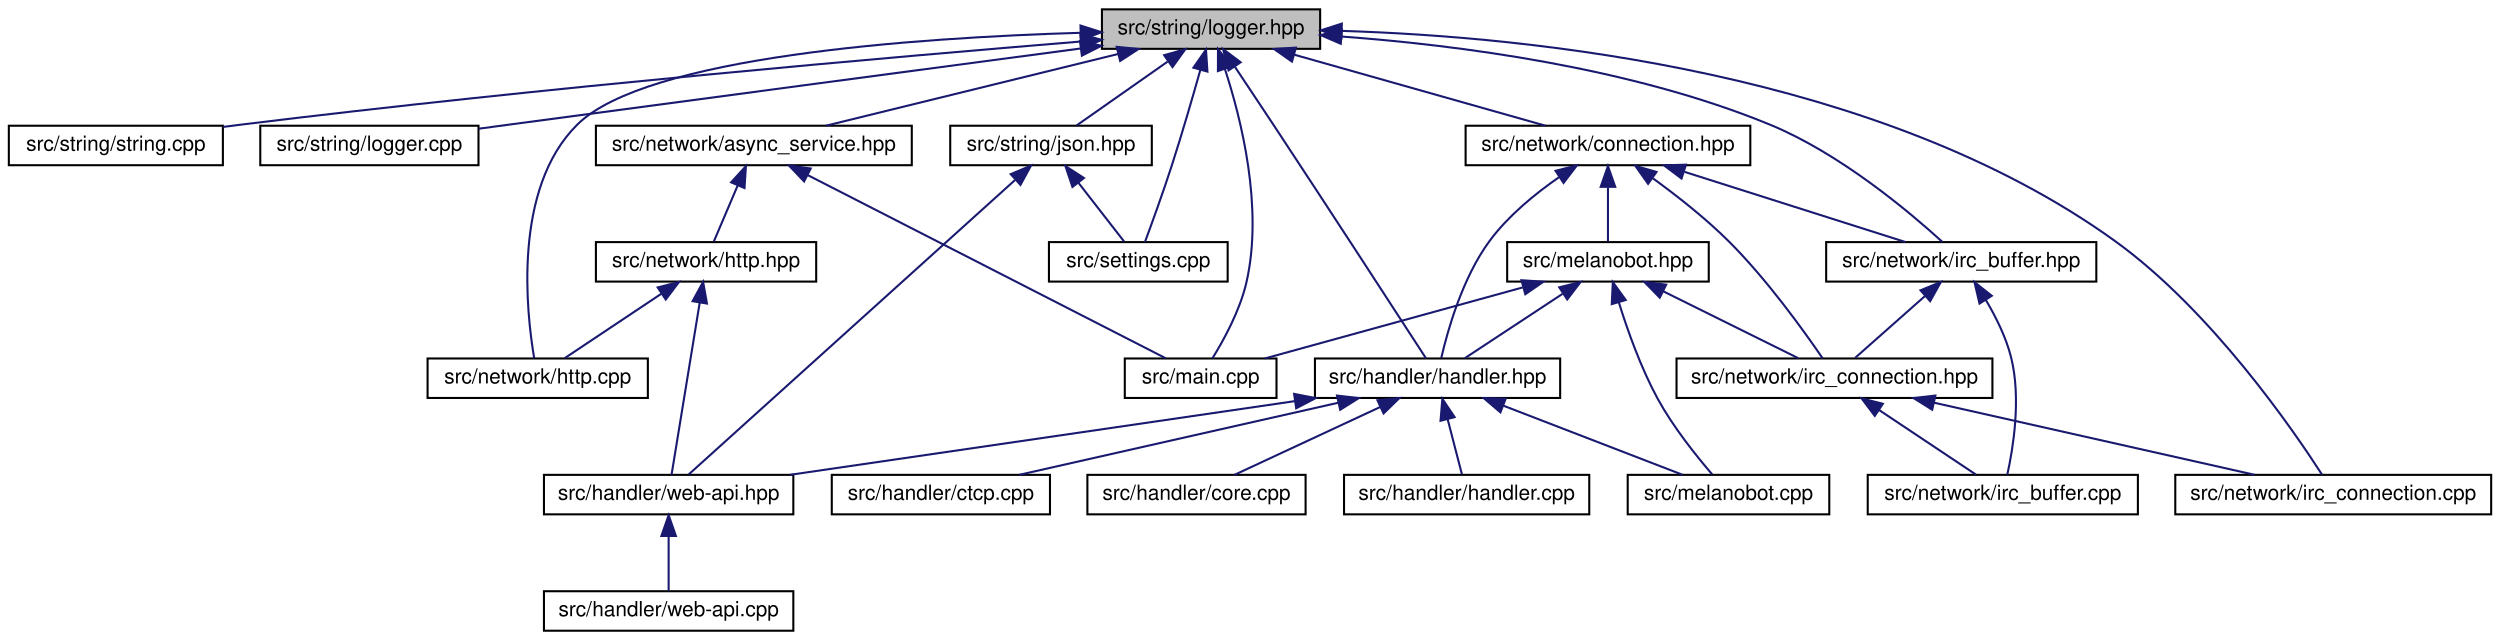
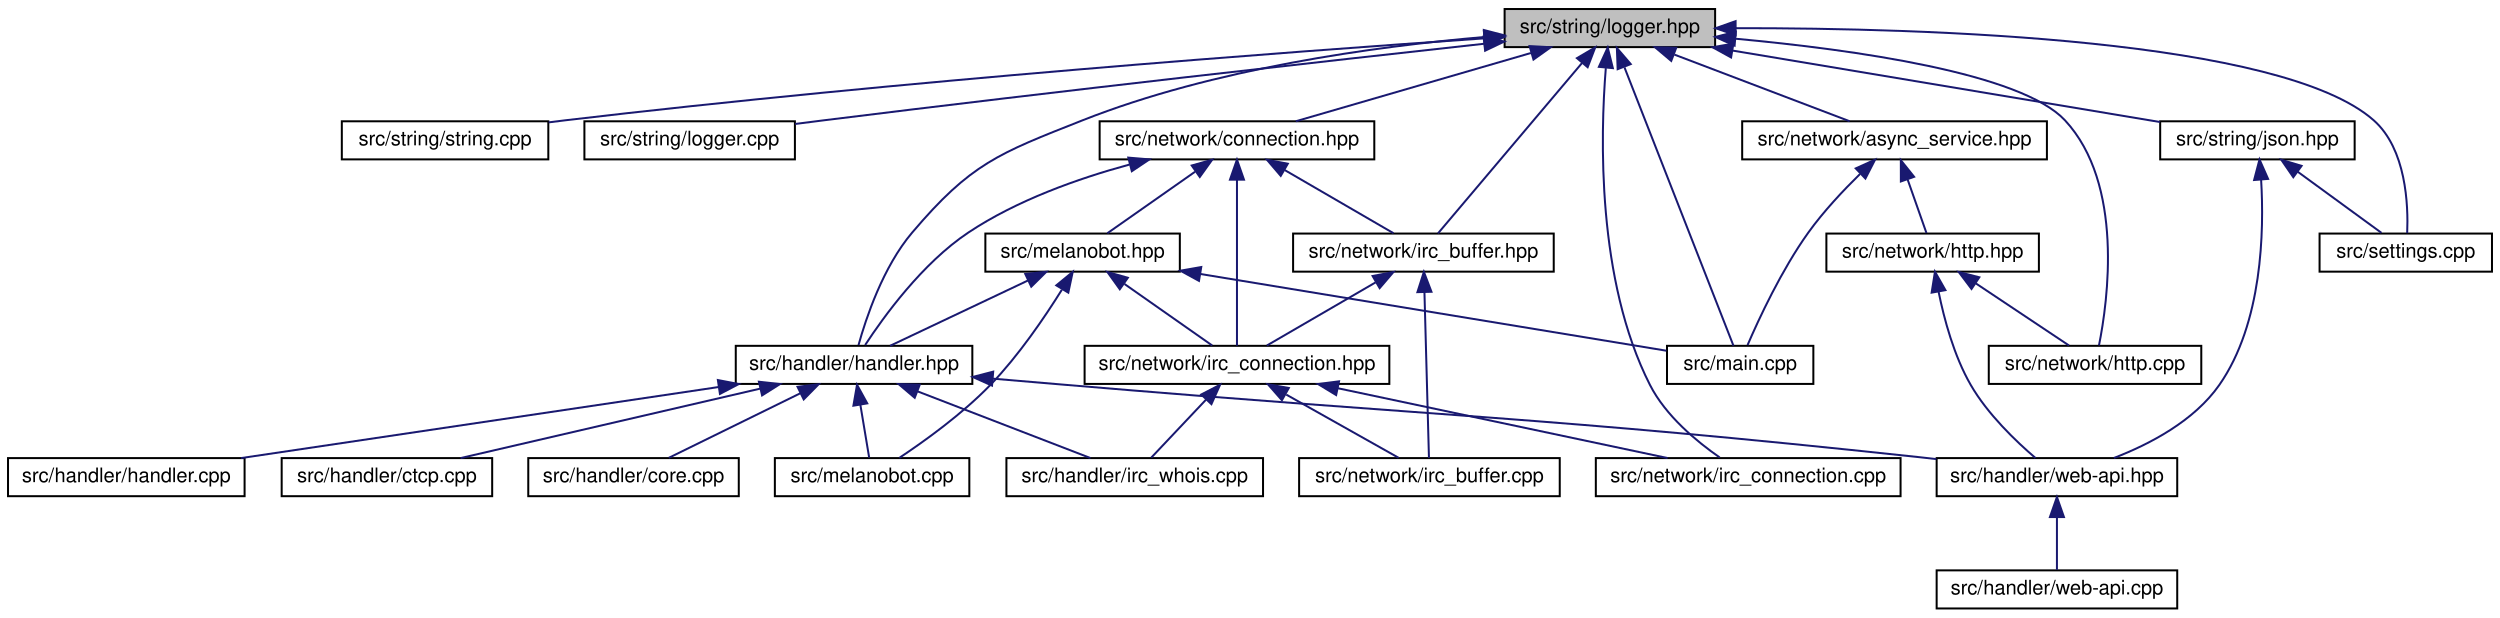
- <svg xmlns="http://www.w3.org/2000/svg" xmlns:xlink="http://www.w3.org/1999/xlink" width="1203pt" height="308pt" viewBox="0.00 0.00 1202.50 308.00">
+ <svg xmlns="http://www.w3.org/2000/svg" xmlns:xlink="http://www.w3.org/1999/xlink" width="1247pt" height="308pt" viewBox="0.00 0.00 1247.00 308.00">
  <g id="graph0" class="graph" transform="scale(1 1) rotate(0) translate(4 304)">
    <g id="node1" class="node">
-       <polygon fill="#bfbfbf" stroke="black" points="526,-280.5 526,-299.5 631,-299.5 631,-280.5 526,-280.5" />
-       <text text-anchor="middle" x="578.5" y="-287.5" font-family="Helvetica,sans-Serif" font-size="10.00">src/string/logger.hpp</text>
+       <polygon fill="#bfbfbf" stroke="black" points="746.5,-280.5 746.5,-299.5 851.5,-299.5 851.5,-280.5 746.5,-280.5" />
+       <text text-anchor="middle" x="799" y="-287.5" font-family="Helvetica,sans-Serif" font-size="10.00">src/string/logger.hpp</text>
    </g>
    <g id="node2" class="node">
      <g id="a_node2">
        <a xlink:href="string_8cpp.html" target="_top" xlink:title="src/string/string.cpp">
-           <polygon fill="none" stroke="black" points="0,-224.5 0,-243.5 103,-243.5 103,-224.5 0,-224.5" />
-           <text text-anchor="middle" x="51.5" y="-231.5" font-family="Helvetica,sans-Serif" font-size="10.00">src/string/string.cpp</text>
+           <polygon fill="none" stroke="black" points="166.5,-224.5 166.5,-243.5 269.5,-243.5 269.5,-224.5 166.5,-224.5" />
+           <text text-anchor="middle" x="218" y="-231.5" font-family="Helvetica,sans-Serif" font-size="10.00">src/string/string.cpp</text>
        </a>
      </g>
    </g>
    <g id="edge1" class="edge">
-       <path fill="none" stroke="midnightblue" d="M515.865,-284.023C426.138,-276.652 255.897,-261.774 111.5,-244 108.782,-243.665 105.997,-243.306 103.187,-242.93" />
-       <polygon fill="midnightblue" stroke="midnightblue" points="515.623,-287.514 525.875,-284.841 516.193,-280.538 515.623,-287.514" />
+       <path fill="none" stroke="midnightblue" d="M736.354,-284.864C638.38,-278.109 443.017,-263.483 278,-244 275.28,-243.679 272.494,-243.33 269.683,-242.963" />
+       <polygon fill="midnightblue" stroke="midnightblue" points="736.168,-288.36 746.384,-285.552 736.646,-281.376 736.168,-288.36" />
    </g>
    <g id="node3" class="node">
      <g id="a_node3">
        <a xlink:href="logger_8cpp.html" target="_top" xlink:title="src/string/logger.cpp">
-           <polygon fill="none" stroke="black" points="121,-224.5 121,-243.5 226,-243.5 226,-224.5 121,-224.5" />
-           <text text-anchor="middle" x="173.5" y="-231.5" font-family="Helvetica,sans-Serif" font-size="10.00">src/string/logger.cpp</text>
+           <polygon fill="none" stroke="black" points="287.5,-224.5 287.5,-243.5 392.5,-243.5 392.5,-224.5 287.5,-224.5" />
+           <text text-anchor="middle" x="340" y="-231.5" font-family="Helvetica,sans-Serif" font-size="10.00">src/string/logger.cpp</text>
        </a>
      </g>
    </g>
    <g id="edge2" class="edge">
-       <path fill="none" stroke="midnightblue" d="M515.706,-280.662C447.837,-271.645 336.495,-256.838 240.5,-244 235.847,-243.378 231.012,-242.73 226.166,-242.08" />
-       <polygon fill="midnightblue" stroke="midnightblue" points="515.432,-284.157 525.806,-282.004 516.354,-277.217 515.432,-284.157" />
+       <path fill="none" stroke="midnightblue" d="M736.264,-282.174C658.825,-273.662 523.126,-258.463 407,-244 402.341,-243.42 397.503,-242.801 392.654,-242.17" />
+       <polygon fill="midnightblue" stroke="midnightblue" points="736.013,-285.668 746.336,-283.28 736.777,-278.71 736.013,-285.668" />
    </g>
    <g id="node4" class="node">
      <g id="a_node4">
        <a xlink:href="connection_8hpp.html" target="_top" xlink:title="src/network/connection.hpp">
-           <polygon fill="none" stroke="black" points="701,-224.5 701,-243.5 838,-243.5 838,-224.5 701,-224.5" />
-           <text text-anchor="middle" x="769.5" y="-231.5" font-family="Helvetica,sans-Serif" font-size="10.00">src/network/connection.hpp</text>
+           <polygon fill="none" stroke="black" points="544.5,-224.5 544.5,-243.5 681.5,-243.5 681.5,-224.5 544.5,-224.5" />
+           <text text-anchor="middle" x="613" y="-231.5" font-family="Helvetica,sans-Serif" font-size="10.00">src/network/connection.hpp</text>
        </a>
      </g>
    </g>
    <g id="edge3" class="edge">
-       <path fill="none" stroke="midnightblue" d="M618.473,-277.699C654.521,-267.507 706.743,-252.743 739.377,-243.516" />
-       <polygon fill="midnightblue" stroke="midnightblue" points="617.435,-274.355 608.765,-280.444 619.34,-281.091 617.435,-274.355" />
+       <path fill="none" stroke="midnightblue" d="M759.622,-277.568C724.534,-267.381 673.979,-252.703 642.334,-243.516" />
+       <polygon fill="midnightblue" stroke="midnightblue" points="758.948,-281.017 769.528,-280.444 760.9,-274.294 758.948,-281.017" />
    </g>
    <g id="node7" class="node">
      <g id="a_node7">
        <a xlink:href="handler_8hpp.html" target="_top" xlink:title="src/handler/handler.hpp">
-           <polygon fill="none" stroke="black" points="628.5,-112.5 628.5,-131.5 746.5,-131.5 746.5,-112.5 628.5,-112.5" />
-           <text text-anchor="middle" x="687.5" y="-119.5" font-family="Helvetica,sans-Serif" font-size="10.00">src/handler/handler.hpp</text>
-         </a>
-       </g>
-     </g>
-     <g id="edge22" class="edge">
-       <path fill="none" stroke="midnightblue" d="M589.978,-271.867C595.582,-263.48 602.414,-253.225 608.5,-244 636.27,-201.909 669.134,-151.321 681.973,-131.527" />
-       <polygon fill="midnightblue" stroke="midnightblue" points="586.928,-270.132 584.276,-280.39 592.746,-274.024 586.928,-270.132" />
-     </g>
-     <g id="node14" class="node">
-       <g id="a_node14">
+           <polygon fill="none" stroke="black" points="363,-112.5 363,-131.5 481,-131.5 481,-112.5 363,-112.5" />
+           <text text-anchor="middle" x="422" y="-119.5" font-family="Helvetica,sans-Serif" font-size="10.00">src/handler/handler.hpp</text>
+         </a>
+       </g>
+     </g>
+     <g id="edge24" class="edge">
+       <path fill="none" stroke="midnightblue" d="M736.177,-285.53C681.636,-280.832 601.372,-269.808 536,-244 493.921,-227.388 480.28,-222.486 451,-188 436.444,-170.856 427.927,-145.236 424.22,-131.856" />
+       <polygon fill="midnightblue" stroke="midnightblue" points="736.14,-289.038 746.392,-286.362 736.709,-282.061 736.14,-289.038" />
+     </g>
+     <g id="node15" class="node">
+       <g id="a_node15">
        <a xlink:href="irc__connection_8cpp.html" target="_top" xlink:title="src/network/irc_connection.cpp">
-           <polygon fill="none" stroke="black" points="1042.5,-56.5 1042.5,-75.5 1194.5,-75.5 1194.5,-56.5 1042.5,-56.5" />
-           <text text-anchor="middle" x="1118.5" y="-63.5" font-family="Helvetica,sans-Serif" font-size="10.00">src/network/irc_connection.cpp</text>
-         </a>
-       </g>
-     </g>
-     <g id="edge32" class="edge">
-       <path fill="none" stroke="midnightblue" d="M641.457,-289.139C732.019,-286.311 900.563,-269.421 1013.5,-188 1059.75,-154.655 1099.26,-97.123 1113.17,-75.523" />
-       <polygon fill="midnightblue" stroke="midnightblue" points="641.245,-285.644 631.341,-289.407 641.43,-292.641 641.245,-285.644" />
-     </g>
-     <g id="node16" class="node">
-       <g id="a_node16">
-         <a xlink:href="main_8cpp.html" target="_top" xlink:title="src/main.cpp">
-           <polygon fill="none" stroke="black" points="537,-112.5 537,-131.5 610,-131.5 610,-112.5 537,-112.5" />
-           <text text-anchor="middle" x="573.5" y="-119.5" font-family="Helvetica,sans-Serif" font-size="10.00">src/main.cpp</text>
-         </a>
-       </g>
-     </g>
-     <g id="edge35" class="edge">
-       <path fill="none" stroke="midnightblue" d="M585.135,-270.903C592.938,-247.087 603.835,-204.024 595.5,-168 592.364,-154.444 584.554,-140.255 579.138,-131.519" />
-       <polygon fill="midnightblue" stroke="midnightblue" points="581.813,-269.802 581.848,-280.397 588.427,-272.093 581.813,-269.802" />
+           <polygon fill="none" stroke="black" points="792,-56.5 792,-75.5 944,-75.5 944,-56.5 792,-56.5" />
+           <text text-anchor="middle" x="868" y="-63.5" font-family="Helvetica,sans-Serif" font-size="10.00">src/network/irc_connection.cpp</text>
+         </a>
+       </g>
+     </g>
+     <g id="edge34" class="edge">
+       <path fill="none" stroke="midnightblue" d="M796.979,-270.025C794.249,-236.235 792.429,-164.281 819,-112 826.85,-96.555 842.323,-83.76 853.792,-75.812" />
+       <polygon fill="midnightblue" stroke="midnightblue" points="793.523,-270.659 797.937,-280.291 800.492,-270.009 793.523,-270.659" />
    </g>
    <g id="node17" class="node">
      <g id="a_node17">
-         <a xlink:href="irc__buffer_8hpp.html" target="_top" xlink:title="src/network/irc_buffer.hpp">
-           <polygon fill="none" stroke="black" points="874.5,-168.5 874.5,-187.5 1004.5,-187.5 1004.5,-168.5 874.5,-168.5" />
-           <text text-anchor="middle" x="939.5" y="-175.5" font-family="Helvetica,sans-Serif" font-size="10.00">src/network/irc_buffer.hpp</text>
-         </a>
-       </g>
-     </g>
-     <g id="edge31" class="edge">
-       <path fill="none" stroke="midnightblue" d="M641.327,-286.415C697.273,-282.29 780.412,-271.61 847.5,-244 881.319,-230.082 914.82,-201.814 930.423,-187.587" />
-       <polygon fill="midnightblue" stroke="midnightblue" points="640.943,-282.933 631.207,-287.112 641.424,-289.917 640.943,-282.933" />
+         <a xlink:href="main_8cpp.html" target="_top" xlink:title="src/main.cpp">
+           <polygon fill="none" stroke="black" points="827.5,-112.5 827.5,-131.5 900.5,-131.5 900.5,-112.5 827.5,-112.5" />
+           <text text-anchor="middle" x="864" y="-119.5" font-family="Helvetica,sans-Serif" font-size="10.00">src/main.cpp</text>
+         </a>
+       </g>
+     </g>
+     <g id="edge37" class="edge">
+       <path fill="none" stroke="midnightblue" d="M806.285,-270.395C820.307,-234.585 850.553,-157.342 860.645,-131.568" />
+       <polygon fill="midnightblue" stroke="midnightblue" points="802.882,-269.487 802.495,-280.075 809.4,-272.04 802.882,-269.487" />
    </g>
    <g id="node18" class="node">
      <g id="a_node18">
+         <a xlink:href="irc__buffer_8hpp.html" target="_top" xlink:title="src/network/irc_buffer.hpp">
+           <polygon fill="none" stroke="black" points="641,-168.5 641,-187.5 771,-187.5 771,-168.5 641,-168.5" />
+           <text text-anchor="middle" x="706" y="-175.5" font-family="Helvetica,sans-Serif" font-size="10.00">src/network/irc_buffer.hpp</text>
+         </a>
+       </g>
+     </g>
+     <g id="edge33" class="edge">
+       <path fill="none" stroke="midnightblue" d="M785.122,-272.586C765.073,-248.871 728.717,-205.869 713.264,-187.591" />
+       <polygon fill="midnightblue" stroke="midnightblue" points="782.573,-274.992 791.702,-280.368 787.919,-270.472 782.573,-274.992" />
+     </g>
+     <g id="node19" class="node">
+       <g id="a_node19">
        <a xlink:href="async__service_8hpp.html" target="_top" xlink:title="src/network/async_service.hpp">
-           <polygon fill="none" stroke="black" points="282.5,-224.5 282.5,-243.5 434.5,-243.5 434.5,-224.5 282.5,-224.5" />
-           <text text-anchor="middle" x="358.5" y="-231.5" font-family="Helvetica,sans-Serif" font-size="10.00">src/network/async_service.hpp</text>
-         </a>
-       </g>
-     </g>
-     <g id="edge23" class="edge">
-       <path fill="none" stroke="midnightblue" d="M533.782,-278.024C492.224,-267.823 431.187,-252.841 393.197,-243.516" />
-       <polygon fill="midnightblue" stroke="midnightblue" points="533.094,-281.459 543.64,-280.444 534.763,-274.661 533.094,-281.459" />
-     </g>
-     <g id="node20" class="node">
-       <g id="a_node20">
-         <a xlink:href="http_8cpp.html" target="_top" xlink:title="src/network/http.cpp">
-           <polygon fill="none" stroke="black" points="201.5,-112.5 201.5,-131.5 307.5,-131.5 307.5,-112.5 201.5,-112.5" />
-           <text text-anchor="middle" x="254.5" y="-119.5" font-family="Helvetica,sans-Serif" font-size="10.00">src/network/http.cpp</text>
-         </a>
-       </g>
-     </g>
-     <g id="edge33" class="edge">
-       <path fill="none" stroke="midnightblue" d="M515.422,-288.212C436.216,-285.828 306.659,-276.853 273.5,-244 242.382,-213.169 249.042,-153.607 252.83,-131.516" />
-       <polygon fill="midnightblue" stroke="midnightblue" points="515.68,-291.72 525.772,-288.495 515.872,-284.723 515.68,-291.72" />
+           <polygon fill="none" stroke="black" points="865,-224.5 865,-243.5 1017,-243.5 1017,-224.5 865,-224.5" />
+           <text text-anchor="middle" x="941" y="-231.5" font-family="Helvetica,sans-Serif" font-size="10.00">src/network/async_service.hpp</text>
+         </a>
+       </g>
+     </g>
+     <g id="edge25" class="edge">
+       <path fill="none" stroke="midnightblue" d="M831.155,-276.772C857.828,-266.629 895.069,-252.467 918.605,-243.516" />
+       <polygon fill="midnightblue" stroke="midnightblue" points="829.603,-273.618 821.5,-280.444 832.091,-280.16 829.603,-273.618" />
    </g>
    <g id="node21" class="node">
      <g id="a_node21">
-         <a xlink:href="json_8hpp.html" target="_top" xlink:title="src/string/json.hpp">
-           <polygon fill="none" stroke="black" points="453,-224.5 453,-243.5 550,-243.5 550,-224.5 453,-224.5" />
-           <text text-anchor="middle" x="501.5" y="-231.5" font-family="Helvetica,sans-Serif" font-size="10.00">src/string/json.hpp</text>
-         </a>
-       </g>
-     </g>
-     <g id="edge28" class="edge">
-       <path fill="none" stroke="midnightblue" d="M557.599,-274.342C543.589,-264.517 525.617,-251.913 513.841,-243.655" />
-       <polygon fill="midnightblue" stroke="midnightblue" points="555.932,-277.448 566.129,-280.324 559.951,-271.717 555.932,-277.448" />
+         <a xlink:href="http_8cpp.html" target="_top" xlink:title="src/network/http.cpp">
+           <polygon fill="none" stroke="black" points="988,-112.5 988,-131.5 1094,-131.5 1094,-112.5 988,-112.5" />
+           <text text-anchor="middle" x="1041" y="-119.5" font-family="Helvetica,sans-Serif" font-size="10.00">src/network/http.cpp</text>
+         </a>
+       </g>
+     </g>
+     <g id="edge35" class="edge">
+       <path fill="none" stroke="midnightblue" d="M861.596,-284.69C920.916,-279.228 1004.11,-267.534 1026,-244 1055.55,-212.226 1047.39,-153.749 1042.97,-131.71" />
+       <polygon fill="midnightblue" stroke="midnightblue" points="861.21,-281.21 851.557,-285.576 861.826,-288.183 861.21,-281.21" />
    </g>
    <g id="node22" class="node">
      <g id="a_node22">
+         <a xlink:href="json_8hpp.html" target="_top" xlink:title="src/string/json.hpp">
+           <polygon fill="none" stroke="black" points="1073.5,-224.5 1073.5,-243.5 1170.5,-243.5 1170.5,-224.5 1073.5,-224.5" />
+           <text text-anchor="middle" x="1122" y="-231.5" font-family="Helvetica,sans-Serif" font-size="10.00">src/string/json.hpp</text>
+         </a>
+       </g>
+     </g>
+     <g id="edge30" class="edge">
+       <path fill="none" stroke="midnightblue" d="M860.202,-278.768C922.09,-268.421 1016.51,-252.637 1073.44,-243.119" />
+       <polygon fill="midnightblue" stroke="midnightblue" points="859.466,-275.342 850.18,-280.444 860.621,-282.247 859.466,-275.342" />
+     </g>
+     <g id="node23" class="node">
+       <g id="a_node23">
        <a xlink:href="settings_8cpp.html" target="_top" xlink:title="src/settings.cpp">
-           <polygon fill="none" stroke="black" points="500.5,-168.5 500.5,-187.5 586.5,-187.5 586.5,-168.5 500.5,-168.5" />
-           <text text-anchor="middle" x="543.5" y="-175.5" font-family="Helvetica,sans-Serif" font-size="10.00">src/settings.cpp</text>
-         </a>
-       </g>
-     </g>
-     <g id="edge34" class="edge">
-       <path fill="none" stroke="midnightblue" d="M573.38,-270.44C569.706,-257.391 564.534,-239.555 559.5,-224 555.364,-211.22 550.055,-196.594 546.715,-187.577" />
-       <polygon fill="midnightblue" stroke="midnightblue" points="570.021,-271.427 576.078,-280.12 576.764,-269.547 570.021,-271.427" />
+           <polygon fill="none" stroke="black" points="1153,-168.5 1153,-187.5 1239,-187.5 1239,-168.5 1153,-168.5" />
+           <text text-anchor="middle" x="1196" y="-175.5" font-family="Helvetica,sans-Serif" font-size="10.00">src/settings.cpp</text>
+         </a>
+       </g>
+     </g>
+     <g id="edge36" class="edge">
+       <path fill="none" stroke="midnightblue" d="M861.87,-289.95C957.72,-290.054 1134.12,-284.523 1180,-244 1196.2,-229.69 1197.31,-201.861 1196.7,-187.712" />
+       <polygon fill="midnightblue" stroke="midnightblue" points="861.735,-286.45 851.724,-289.918 861.713,-293.45 861.735,-286.45" />
    </g>
    <g id="node5" class="node">
      <g id="a_node5">
        <a xlink:href="melanobot_8hpp.html" target="_top" xlink:title="src/melanobot.hpp">
-           <polygon fill="none" stroke="black" points="721,-168.5 721,-187.5 818,-187.5 818,-168.5 721,-168.5" />
-           <text text-anchor="middle" x="769.5" y="-175.5" font-family="Helvetica,sans-Serif" font-size="10.00">src/melanobot.hpp</text>
+           <polygon fill="none" stroke="black" points="487.5,-168.5 487.5,-187.5 584.5,-187.5 584.5,-168.5 487.5,-168.5" />
+           <text text-anchor="middle" x="536" y="-175.5" font-family="Helvetica,sans-Serif" font-size="10.00">src/melanobot.hpp</text>
        </a>
      </g>
    </g>
    <g id="edge4" class="edge">
-       <path fill="none" stroke="midnightblue" d="M769.5,-213.805C769.5,-204.91 769.5,-194.78 769.5,-187.751" />
-       <polygon fill="midnightblue" stroke="midnightblue" points="766,-214.083 769.5,-224.083 773,-214.083 766,-214.083" />
-     </g>
-     <g id="edge17" class="edge">
-       <path fill="none" stroke="midnightblue" d="M745.911,-218.695C734.544,-210.82 721.468,-200.176 712.5,-188 699.45,-170.282 692.32,-144.904 689.288,-131.712" />
-       <polygon fill="midnightblue" stroke="midnightblue" points="744.274,-221.809 754.549,-224.394 748.129,-215.966 744.274,-221.809" />
-     </g>
-     <g id="node13" class="node">
-       <g id="a_node13">
+       <path fill="none" stroke="midnightblue" d="M592.099,-218.342C578.089,-208.517 560.117,-195.913 548.341,-187.655" />
+       <polygon fill="midnightblue" stroke="midnightblue" points="590.432,-221.448 600.629,-224.324 594.451,-215.717 590.432,-221.448" />
+     </g>
+     <g id="edge19" class="edge">
+       <path fill="none" stroke="midnightblue" d="M559.371,-221.913C533.61,-214.918 503.164,-204.09 479,-188 456.013,-172.694 436.623,-145.811 427.535,-131.9" />
+       <polygon fill="midnightblue" stroke="midnightblue" points="558.799,-225.38 569.357,-224.499 560.554,-218.603 558.799,-225.38" />
+     </g>
+     <g id="node14" class="node">
+       <g id="a_node14">
        <a xlink:href="irc__connection_8hpp.html" target="_top" xlink:title="src/network/irc_connection.hpp">
-           <polygon fill="none" stroke="black" points="802.5,-112.5 802.5,-131.5 954.5,-131.5 954.5,-112.5 802.5,-112.5" />
-           <text text-anchor="middle" x="878.5" y="-119.5" font-family="Helvetica,sans-Serif" font-size="10.00">src/network/irc_connection.hpp</text>
-         </a>
-       </g>
-     </g>
-     <g id="edge18" class="edge">
-       <path fill="none" stroke="midnightblue" d="M791.172,-218.152C802.541,-209.891 816.377,-199.063 827.5,-188 846.01,-169.591 863.978,-144.504 872.819,-131.539" />
-       <polygon fill="midnightblue" stroke="midnightblue" points="788.809,-215.538 782.683,-224.183 792.862,-221.245 788.809,-215.538" />
-     </g>
-     <g id="edge19" class="edge">
-       <path fill="none" stroke="midnightblue" d="M806.319,-221.304C838.352,-211.129 884.015,-196.625 912.689,-187.516" />
-       <polygon fill="midnightblue" stroke="midnightblue" points="804.908,-218.08 796.437,-224.444 807.027,-224.752 804.908,-218.08" />
+           <polygon fill="none" stroke="black" points="537,-112.5 537,-131.5 689,-131.5 689,-112.5 537,-112.5" />
+           <text text-anchor="middle" x="613" y="-119.5" font-family="Helvetica,sans-Serif" font-size="10.00">src/network/irc_connection.hpp</text>
+         </a>
+       </g>
+     </g>
+     <g id="edge20" class="edge">
+       <path fill="none" stroke="midnightblue" d="M613,-214.348C613,-190.254 613,-149.308 613,-131.591" />
+       <polygon fill="midnightblue" stroke="midnightblue" points="609.5,-214.368 613,-224.368 616.5,-214.369 609.5,-214.368" />
+     </g>
+     <g id="edge21" class="edge">
+       <path fill="none" stroke="midnightblue" d="M636.806,-219.177C653.919,-209.241 676.465,-196.149 691.095,-187.655" />
+       <polygon fill="midnightblue" stroke="midnightblue" points="634.832,-216.276 627.942,-224.324 638.347,-222.329 634.832,-216.276" />
    </g>
    <g id="node6" class="node">
      <g id="a_node6">
        <a xlink:href="melanobot_8cpp.html" target="_top" xlink:title="src/melanobot.cpp">
-           <polygon fill="none" stroke="black" points="779,-56.5 779,-75.5 876,-75.5 876,-56.5 779,-56.5" />
-           <text text-anchor="middle" x="827.5" y="-63.5" font-family="Helvetica,sans-Serif" font-size="10.00">src/melanobot.cpp</text>
+           <polygon fill="none" stroke="black" points="382.5,-56.5 382.5,-75.5 479.5,-75.5 479.5,-56.5 382.5,-56.5" />
+           <text text-anchor="middle" x="431" y="-63.5" font-family="Helvetica,sans-Serif" font-size="10.00">src/melanobot.cpp</text>
        </a>
      </g>
    </g>
    <g id="edge5" class="edge">
-       <path fill="none" stroke="midnightblue" d="M774.785,-158.337C778.943,-144.992 785.384,-126.842 793.5,-112 800.922,-98.426 812.134,-84.466 819.63,-75.767" />
-       <polygon fill="midnightblue" stroke="midnightblue" points="771.336,-157.656 771.843,-168.238 778.046,-159.649 771.336,-157.656" />
+       <path fill="none" stroke="midnightblue" d="M525.662,-159.483C517.087,-145.743 504.059,-126.57 490,-112 476.046,-97.538 457.189,-83.992 444.587,-75.615" />
+       <polygon fill="midnightblue" stroke="midnightblue" points="522.887,-161.656 531.071,-168.385 528.869,-158.021 522.887,-161.656" />
    </g>
    <g id="edge6" class="edge">
-       <path fill="none" stroke="midnightblue" d="M747.667,-162.622C732.687,-152.757 713.303,-139.992 700.642,-131.655" />
-       <polygon fill="midnightblue" stroke="midnightblue" points="746.049,-165.747 756.325,-168.324 749.899,-159.901 746.049,-165.747" />
-     </g>
-     <g id="edge13" class="edge">
-       <path fill="none" stroke="midnightblue" d="M796.019,-163.862C816.23,-153.849 843.487,-140.346 861.031,-131.655" />
-       <polygon fill="midnightblue" stroke="midnightblue" points="794.42,-160.748 787.013,-168.324 797.527,-167.021 794.42,-160.748" />
-     </g>
-     <g id="edge16" class="edge">
-       <path fill="none" stroke="midnightblue" d="M728.48,-165.699C691.489,-155.507 637.9,-140.743 604.411,-131.516" />
-       <polygon fill="midnightblue" stroke="midnightblue" points="727.873,-169.162 738.443,-168.444 729.732,-162.413 727.873,-169.162" />
+       <path fill="none" stroke="midnightblue" d="M508.758,-164.096C487.46,-154.007 458.458,-140.27 439.979,-131.516" />
+       <polygon fill="midnightblue" stroke="midnightblue" points="507.401,-167.326 517.936,-168.444 510.397,-161 507.401,-167.326" />
+     </g>
+     <g id="edge14" class="edge">
+       <path fill="none" stroke="midnightblue" d="M556.901,-162.342C570.911,-152.517 588.883,-139.913 600.659,-131.655" />
+       <polygon fill="midnightblue" stroke="midnightblue" points="554.549,-159.717 548.371,-168.324 558.568,-165.448 554.549,-159.717" />
+     </g>
+     <g id="edge18" class="edge">
+       <path fill="none" stroke="midnightblue" d="M594.799,-167.32C662.236,-156.217 770.737,-138.354 827.193,-129.06" />
+       <polygon fill="midnightblue" stroke="midnightblue" points="594.049,-163.896 584.751,-168.974 595.187,-170.803 594.049,-163.896" />
    </g>
    <g id="edge7" class="edge">
-       <path fill="none" stroke="midnightblue" d="M719.202,-108.772C745.5,-98.629 782.216,-84.467 805.42,-75.516" />
-       <polygon fill="midnightblue" stroke="midnightblue" points="717.754,-105.579 709.683,-112.444 720.273,-112.11 717.754,-105.579" />
+       <path fill="none" stroke="midnightblue" d="M425.15,-102.101C426.644,-93.136 428.357,-82.858 429.541,-75.751" />
+       <polygon fill="midnightblue" stroke="midnightblue" points="421.678,-101.644 423.486,-112.083 428.583,-102.794 421.678,-101.644" />
    </g>
    <g id="node8" class="node">
      <g id="a_node8">
        <a xlink:href="ctcp_8cpp.html" target="_top" xlink:title="src/handler/ctcp.cpp">
-           <polygon fill="none" stroke="black" points="396,-56.5 396,-75.5 501,-75.5 501,-56.5 396,-56.5" />
-           <text text-anchor="middle" x="448.5" y="-63.5" font-family="Helvetica,sans-Serif" font-size="10.00">src/handler/ctcp.cpp</text>
+           <polygon fill="none" stroke="black" points="136.5,-56.5 136.5,-75.5 241.5,-75.5 241.5,-56.5 136.5,-56.5" />
+           <text text-anchor="middle" x="189" y="-63.5" font-family="Helvetica,sans-Serif" font-size="10.00">src/handler/ctcp.cpp</text>
        </a>
      </g>
    </g>
    <g id="edge8" class="edge">
-       <path fill="none" stroke="midnightblue" d="M639.776,-110.217C594.615,-100.013 527.727,-84.901 486.193,-75.516" />
-       <polygon fill="midnightblue" stroke="midnightblue" points="639.104,-113.654 649.63,-112.444 640.647,-106.826 639.104,-113.654" />
+       <path fill="none" stroke="midnightblue" d="M375.197,-110.153C331.173,-99.95 266.153,-84.881 225.747,-75.516" />
+       <polygon fill="midnightblue" stroke="midnightblue" points="374.548,-113.595 385.08,-112.444 376.129,-106.776 374.548,-113.595" />
    </g>
    <g id="node9" class="node">
      <g id="a_node9">
        <a xlink:href="web-api_8hpp.html" target="_top" xlink:title="src/handler/web-api.hpp">
-           <polygon fill="none" stroke="black" points="257.5,-56.5 257.5,-75.5 377.5,-75.5 377.5,-56.5 257.5,-56.5" />
-           <text text-anchor="middle" x="317.5" y="-63.5" font-family="Helvetica,sans-Serif" font-size="10.00">src/handler/web-api.hpp</text>
+           <polygon fill="none" stroke="black" points="962,-56.5 962,-75.5 1082,-75.5 1082,-56.5 962,-56.5" />
+           <text text-anchor="middle" x="1022" y="-63.5" font-family="Helvetica,sans-Serif" font-size="10.00">src/handler/web-api.hpp</text>
        </a>
      </g>
    </g>
    <g id="edge9" class="edge">
-       <path fill="none" stroke="midnightblue" d="M618.84,-110.979C548.949,-100.779 441.773,-85.137 375.853,-75.516" />
-       <polygon fill="midnightblue" stroke="midnightblue" points="618.472,-114.463 628.872,-112.444 619.483,-107.536 618.472,-114.463" />
+       <path fill="none" stroke="midnightblue" d="M491.304,-115.114C503.531,-114.076 516.139,-113.006 528,-112 716.887,-95.981 764.521,-96.264 953,-76 955.883,-75.69 958.831,-75.359 961.808,-75.014" />
+       <polygon fill="midnightblue" stroke="midnightblue" points="490.817,-111.642 481.149,-115.976 491.409,-118.617 490.817,-111.642" />
    </g>
    <g id="node11" class="node">
      <g id="a_node11">
-         <a xlink:href="core_8cpp.html" target="_top" xlink:title="This file defines handlers which are essential for proper usage of the bot. ">
-           <polygon fill="none" stroke="black" points="519,-56.5 519,-75.5 624,-75.5 624,-56.5 519,-56.5" />
-           <text text-anchor="middle" x="571.5" y="-63.5" font-family="Helvetica,sans-Serif" font-size="10.00">src/handler/core.cpp</text>
+         <a xlink:href="irc__whois_8cpp.html" target="_top" xlink:title="src/handler/irc_whois.cpp">
+           <polygon fill="none" stroke="black" points="498,-56.5 498,-75.5 626,-75.5 626,-56.5 498,-56.5" />
+           <text text-anchor="middle" x="562" y="-63.5" font-family="Helvetica,sans-Serif" font-size="10.00">src/handler/irc_whois.cpp</text>
        </a>
      </g>
    </g>
    <g id="edge11" class="edge">
-       <path fill="none" stroke="midnightblue" d="M659.78,-108.096C638.108,-98.007 608.598,-84.27 589.795,-75.516" />
-       <polygon fill="midnightblue" stroke="midnightblue" points="658.577,-111.396 669.119,-112.444 661.531,-105.05 658.577,-111.396" />
+       <path fill="none" stroke="midnightblue" d="M453.702,-108.772C480,-98.629 516.716,-84.467 539.92,-75.516" />
+       <polygon fill="midnightblue" stroke="midnightblue" points="452.254,-105.579 444.183,-112.444 454.773,-112.11 452.254,-105.579" />
    </g>
    <g id="node12" class="node">
      <g id="a_node12">
+         <a xlink:href="core_8cpp.html" target="_top" xlink:title="This file defines handlers which are essential for proper usage of the bot. ">
+           <polygon fill="none" stroke="black" points="259.5,-56.5 259.5,-75.5 364.5,-75.5 364.5,-56.5 259.5,-56.5" />
+           <text text-anchor="middle" x="312" y="-63.5" font-family="Helvetica,sans-Serif" font-size="10.00">src/handler/core.cpp</text>
+         </a>
+       </g>
+     </g>
+     <g id="edge12" class="edge">
+       <path fill="none" stroke="midnightblue" d="M395.238,-107.862C374.841,-97.849 347.334,-84.346 329.63,-75.654" />
+       <polygon fill="midnightblue" stroke="midnightblue" points="393.808,-111.059 404.327,-112.324 396.892,-104.775 393.808,-111.059" />
+     </g>
+     <g id="node13" class="node">
+       <g id="a_node13">
        <a xlink:href="handler_8cpp.html" target="_top" xlink:title="src/handler/handler.cpp">
-           <polygon fill="none" stroke="black" points="642.5,-56.5 642.5,-75.5 760.5,-75.5 760.5,-56.5 642.5,-56.5" />
-           <text text-anchor="middle" x="701.5" y="-63.5" font-family="Helvetica,sans-Serif" font-size="10.00">src/handler/handler.cpp</text>
-         </a>
-       </g>
-     </g>
-     <g id="edge12" class="edge">
-       <path fill="none" stroke="midnightblue" d="M692.323,-102.396C694.665,-93.362 697.368,-82.936 699.231,-75.751" />
-       <polygon fill="midnightblue" stroke="midnightblue" points="688.934,-101.525 689.812,-112.083 695.71,-103.281 688.934,-101.525" />
+           <polygon fill="none" stroke="black" points="0,-56.5 0,-75.5 118,-75.5 118,-56.5 0,-56.5" />
+           <text text-anchor="middle" x="59" y="-63.5" font-family="Helvetica,sans-Serif" font-size="10.00">src/handler/handler.cpp</text>
+         </a>
+       </g>
+     </g>
+     <g id="edge13" class="edge">
+       <path fill="none" stroke="midnightblue" d="M354.217,-110.917C285.64,-100.715 180.79,-85.117 116.249,-75.516" />
+       <polygon fill="midnightblue" stroke="midnightblue" points="354.075,-114.434 364.482,-112.444 355.105,-107.51 354.075,-114.434" />
    </g>
    <g id="node10" class="node">
      <g id="a_node10">
        <a xlink:href="web-api_8cpp.html" target="_top" xlink:title="src/handler/web-api.cpp">
-           <polygon fill="none" stroke="black" points="257.5,-0.5 257.5,-19.5 377.5,-19.5 377.5,-0.5 257.5,-0.5" />
-           <text text-anchor="middle" x="317.5" y="-7.5" font-family="Helvetica,sans-Serif" font-size="10.00">src/handler/web-api.cpp</text>
+           <polygon fill="none" stroke="black" points="962,-0.5 962,-19.5 1082,-19.5 1082,-0.5 962,-0.5" />
+           <text text-anchor="middle" x="1022" y="-7.5" font-family="Helvetica,sans-Serif" font-size="10.00">src/handler/web-api.cpp</text>
        </a>
      </g>
    </g>
    <g id="edge10" class="edge">
-       <path fill="none" stroke="midnightblue" d="M317.5,-45.804C317.5,-36.91 317.5,-26.78 317.5,-19.751" />
-       <polygon fill="midnightblue" stroke="midnightblue" points="314,-46.083 317.5,-56.083 321,-46.083 314,-46.083" />
-     </g>
-     <g id="edge14" class="edge">
-       <path fill="none" stroke="midnightblue" d="M926.423,-110.217C971.774,-100.013 1038.94,-84.901 1080.65,-75.516" />
-       <polygon fill="midnightblue" stroke="midnightblue" points="925.516,-106.834 916.529,-112.444 927.053,-113.663 925.516,-106.834" />
-     </g>
-     <g id="node15" class="node">
-       <g id="a_node15">
+       <path fill="none" stroke="midnightblue" d="M1022,-45.804C1022,-36.91 1022,-26.78 1022,-19.751" />
+       <polygon fill="midnightblue" stroke="midnightblue" points="1018.5,-46.083 1022,-56.083 1025.5,-46.083 1018.5,-46.083" />
+     </g>
+     <g id="edge15" class="edge">
+       <path fill="none" stroke="midnightblue" d="M597.622,-104.718C588.633,-95.2 577.641,-83.561 570.265,-75.751" />
+       <polygon fill="midnightblue" stroke="midnightblue" points="595.168,-107.216 604.578,-112.083 600.257,-102.41 595.168,-107.216" />
+     </g>
+     <g id="edge16" class="edge">
+       <path fill="none" stroke="midnightblue" d="M663.312,-110.346C711.503,-100.141 783.283,-84.94 827.784,-75.516" />
+       <polygon fill="midnightblue" stroke="midnightblue" points="662.463,-106.948 653.406,-112.444 663.914,-113.796 662.463,-106.948" />
+     </g>
+     <g id="node16" class="node">
+       <g id="a_node16">
        <a xlink:href="irc__buffer_8cpp.html" target="_top" xlink:title="src/network/irc_buffer.cpp">
-           <polygon fill="none" stroke="black" points="894.5,-56.5 894.5,-75.5 1024.5,-75.5 1024.5,-56.5 894.5,-56.5" />
-           <text text-anchor="middle" x="959.5" y="-63.5" font-family="Helvetica,sans-Serif" font-size="10.00">src/network/irc_buffer.cpp</text>
-         </a>
-       </g>
-     </g>
-     <g id="edge15" class="edge">
-       <path fill="none" stroke="midnightblue" d="M900.067,-106.622C914.864,-96.757 934.012,-83.992 946.518,-75.654" />
-       <polygon fill="midnightblue" stroke="midnightblue" points="897.893,-103.865 891.514,-112.324 901.776,-109.689 897.893,-103.865" />
-     </g>
-     <g id="edge20" class="edge">
-       <path fill="none" stroke="midnightblue" d="M922.033,-161.537C911.156,-151.909 897.556,-139.869 888.479,-131.834" />
-       <polygon fill="midnightblue" stroke="midnightblue" points="919.892,-164.316 929.699,-168.324 924.532,-159.075 919.892,-164.316" />
-     </g>
-     <g id="edge21" class="edge">
-       <path fill="none" stroke="midnightblue" d="M951.257,-159.769C956.063,-151.71 961.061,-141.755 963.5,-132 968.436,-112.257 964.453,-88.142 961.653,-75.565" />
-       <polygon fill="midnightblue" stroke="midnightblue" points="948.287,-157.917 945.867,-168.232 954.191,-161.678 948.287,-157.917" />
+           <polygon fill="none" stroke="black" points="644,-56.5 644,-75.5 774,-75.5 774,-56.5 644,-56.5" />
+           <text text-anchor="middle" x="709" y="-63.5" font-family="Helvetica,sans-Serif" font-size="10.00">src/network/irc_buffer.cpp</text>
+         </a>
+       </g>
+     </g>
+     <g id="edge17" class="edge">
+       <path fill="none" stroke="midnightblue" d="M637.574,-107.177C655.239,-97.241 678.513,-84.149 693.614,-75.654" />
+       <polygon fill="midnightblue" stroke="midnightblue" points="635.424,-104.371 628.424,-112.324 638.856,-110.472 635.424,-104.371" />
+     </g>
+     <g id="edge22" class="edge">
+       <path fill="none" stroke="midnightblue" d="M682.194,-163.177C665.081,-153.241 642.535,-140.149 627.905,-131.655" />
+       <polygon fill="midnightblue" stroke="midnightblue" points="680.653,-166.329 691.058,-168.324 684.168,-160.276 680.653,-166.329" />
+     </g>
+     <g id="edge23" class="edge">
+       <path fill="none" stroke="midnightblue" d="M706.509,-158.348C707.166,-134.254 708.283,-93.308 708.766,-75.591" />
+       <polygon fill="midnightblue" stroke="midnightblue" points="703.009,-158.277 706.235,-168.368 710.007,-158.468 703.009,-158.277" />
+     </g>
+     <g id="edge29" class="edge">
+       <path fill="none" stroke="midnightblue" d="M923.831,-217.259C915.435,-209.036 905.542,-198.513 898,-188 884.638,-169.374 873.257,-144.806 867.677,-131.86" />
+       <polygon fill="midnightblue" stroke="midnightblue" points="921.639,-220.005 931.296,-224.364 926.465,-214.935 921.639,-220.005" />
+     </g>
+     <g id="node20" class="node">
+       <g id="a_node20">
+         <a xlink:href="http_8hpp.html" target="_top" xlink:title="src/network/http.hpp">
+           <polygon fill="none" stroke="black" points="907,-168.5 907,-187.5 1013,-187.5 1013,-168.5 907,-168.5" />
+           <text text-anchor="middle" x="960" y="-175.5" font-family="Helvetica,sans-Serif" font-size="10.00">src/network/http.hpp</text>
+         </a>
+       </g>
+     </g>
+     <g id="edge26" class="edge">
+       <path fill="none" stroke="midnightblue" d="M947.546,-214.396C950.724,-205.362 954.393,-194.936 956.921,-187.751" />
+       <polygon fill="midnightblue" stroke="midnightblue" points="944.155,-213.488 944.137,-224.083 950.758,-215.812 944.155,-213.488" />
    </g>
    <g id="edge27" class="edge">
-       <path fill="none" stroke="midnightblue" d="M384.427,-219.735C429.09,-196.884 519.338,-150.711 556.708,-131.591" />
-       <polygon fill="midnightblue" stroke="midnightblue" points="382.679,-216.698 375.371,-224.368 385.867,-222.93 382.679,-216.698" />
-     </g>
-     <g id="node19" class="node">
-       <g id="a_node19">
-         <a xlink:href="http_8hpp.html" target="_top" xlink:title="src/network/http.hpp">
-           <polygon fill="none" stroke="black" points="282.5,-168.5 282.5,-187.5 388.5,-187.5 388.5,-168.5 282.5,-168.5" />
-           <text text-anchor="middle" x="335.5" y="-175.5" font-family="Helvetica,sans-Serif" font-size="10.00">src/network/http.hpp</text>
-         </a>
-       </g>
-     </g>
-     <g id="edge24" class="edge">
-       <path fill="none" stroke="midnightblue" d="M350.701,-214.69C346.825,-205.589 342.321,-195.014 339.227,-187.751" />
-       <polygon fill="midnightblue" stroke="midnightblue" points="347.563,-216.254 354.702,-224.083 354.003,-213.511 347.563,-216.254" />
-     </g>
-     <g id="edge25" class="edge">
-       <path fill="none" stroke="midnightblue" d="M332.448,-158.348C328.505,-134.254 321.805,-93.308 318.906,-75.591" />
-       <polygon fill="midnightblue" stroke="midnightblue" points="329.019,-159.065 334.088,-168.368 335.927,-157.934 329.019,-159.065" />
-     </g>
-     <g id="edge26" class="edge">
-       <path fill="none" stroke="midnightblue" d="M313.933,-162.622C299.136,-152.757 279.988,-139.992 267.482,-131.655" />
-       <polygon fill="midnightblue" stroke="midnightblue" points="312.224,-165.689 322.486,-168.324 316.107,-159.865 312.224,-165.689" />
-     </g>
-     <g id="edge29" class="edge">
-       <path fill="none" stroke="midnightblue" d="M484.176,-217.371C446.159,-183.073 356.469,-102.157 327.038,-75.605" />
-       <polygon fill="midnightblue" stroke="midnightblue" points="482.097,-220.209 491.866,-224.309 486.786,-215.012 482.097,-220.209" />
-     </g>
-     <g id="edge30" class="edge">
-       <path fill="none" stroke="midnightblue" d="M514.61,-216.144C521.928,-206.736 530.741,-195.405 536.694,-187.751" />
-       <polygon fill="midnightblue" stroke="midnightblue" points="511.812,-214.041 508.435,-224.083 517.338,-218.338 511.812,-214.041" />
+       <path fill="none" stroke="midnightblue" d="M962.971,-158.466C965.708,-144.925 970.643,-126.478 979,-112 987.428,-97.401 1001.55,-83.884 1011.3,-75.552" />
+       <polygon fill="midnightblue" stroke="midnightblue" points="959.494,-158.029 961.163,-168.492 966.383,-159.272 959.494,-158.029" />
+     </g>
+     <g id="edge28" class="edge">
+       <path fill="none" stroke="midnightblue" d="M981.567,-162.622C996.364,-152.757 1015.51,-139.992 1028.02,-131.655" />
+       <polygon fill="midnightblue" stroke="midnightblue" points="979.393,-159.865 973.014,-168.324 983.276,-165.689 979.393,-159.865" />
+     </g>
+     <g id="edge31" class="edge">
+       <path fill="none" stroke="midnightblue" d="M1123.85,-214.318C1125.38,-188.838 1124.54,-142.839 1103,-112 1090.47,-94.064 1068.39,-82.485 1050.45,-75.57" />
+       <polygon fill="midnightblue" stroke="midnightblue" points="1120.35,-214.206 1123.04,-224.453 1127.32,-214.762 1120.35,-214.206" />
+     </g>
+     <g id="edge32" class="edge">
+       <path fill="none" stroke="midnightblue" d="M1142.03,-218.38C1155.41,-208.62 1172.56,-196.106 1183.89,-187.834" />
+       <polygon fill="midnightblue" stroke="midnightblue" points="1139.9,-215.602 1133.89,-224.324 1144.03,-221.257 1139.9,-215.602" />
    </g>
  </g>
</svg>
